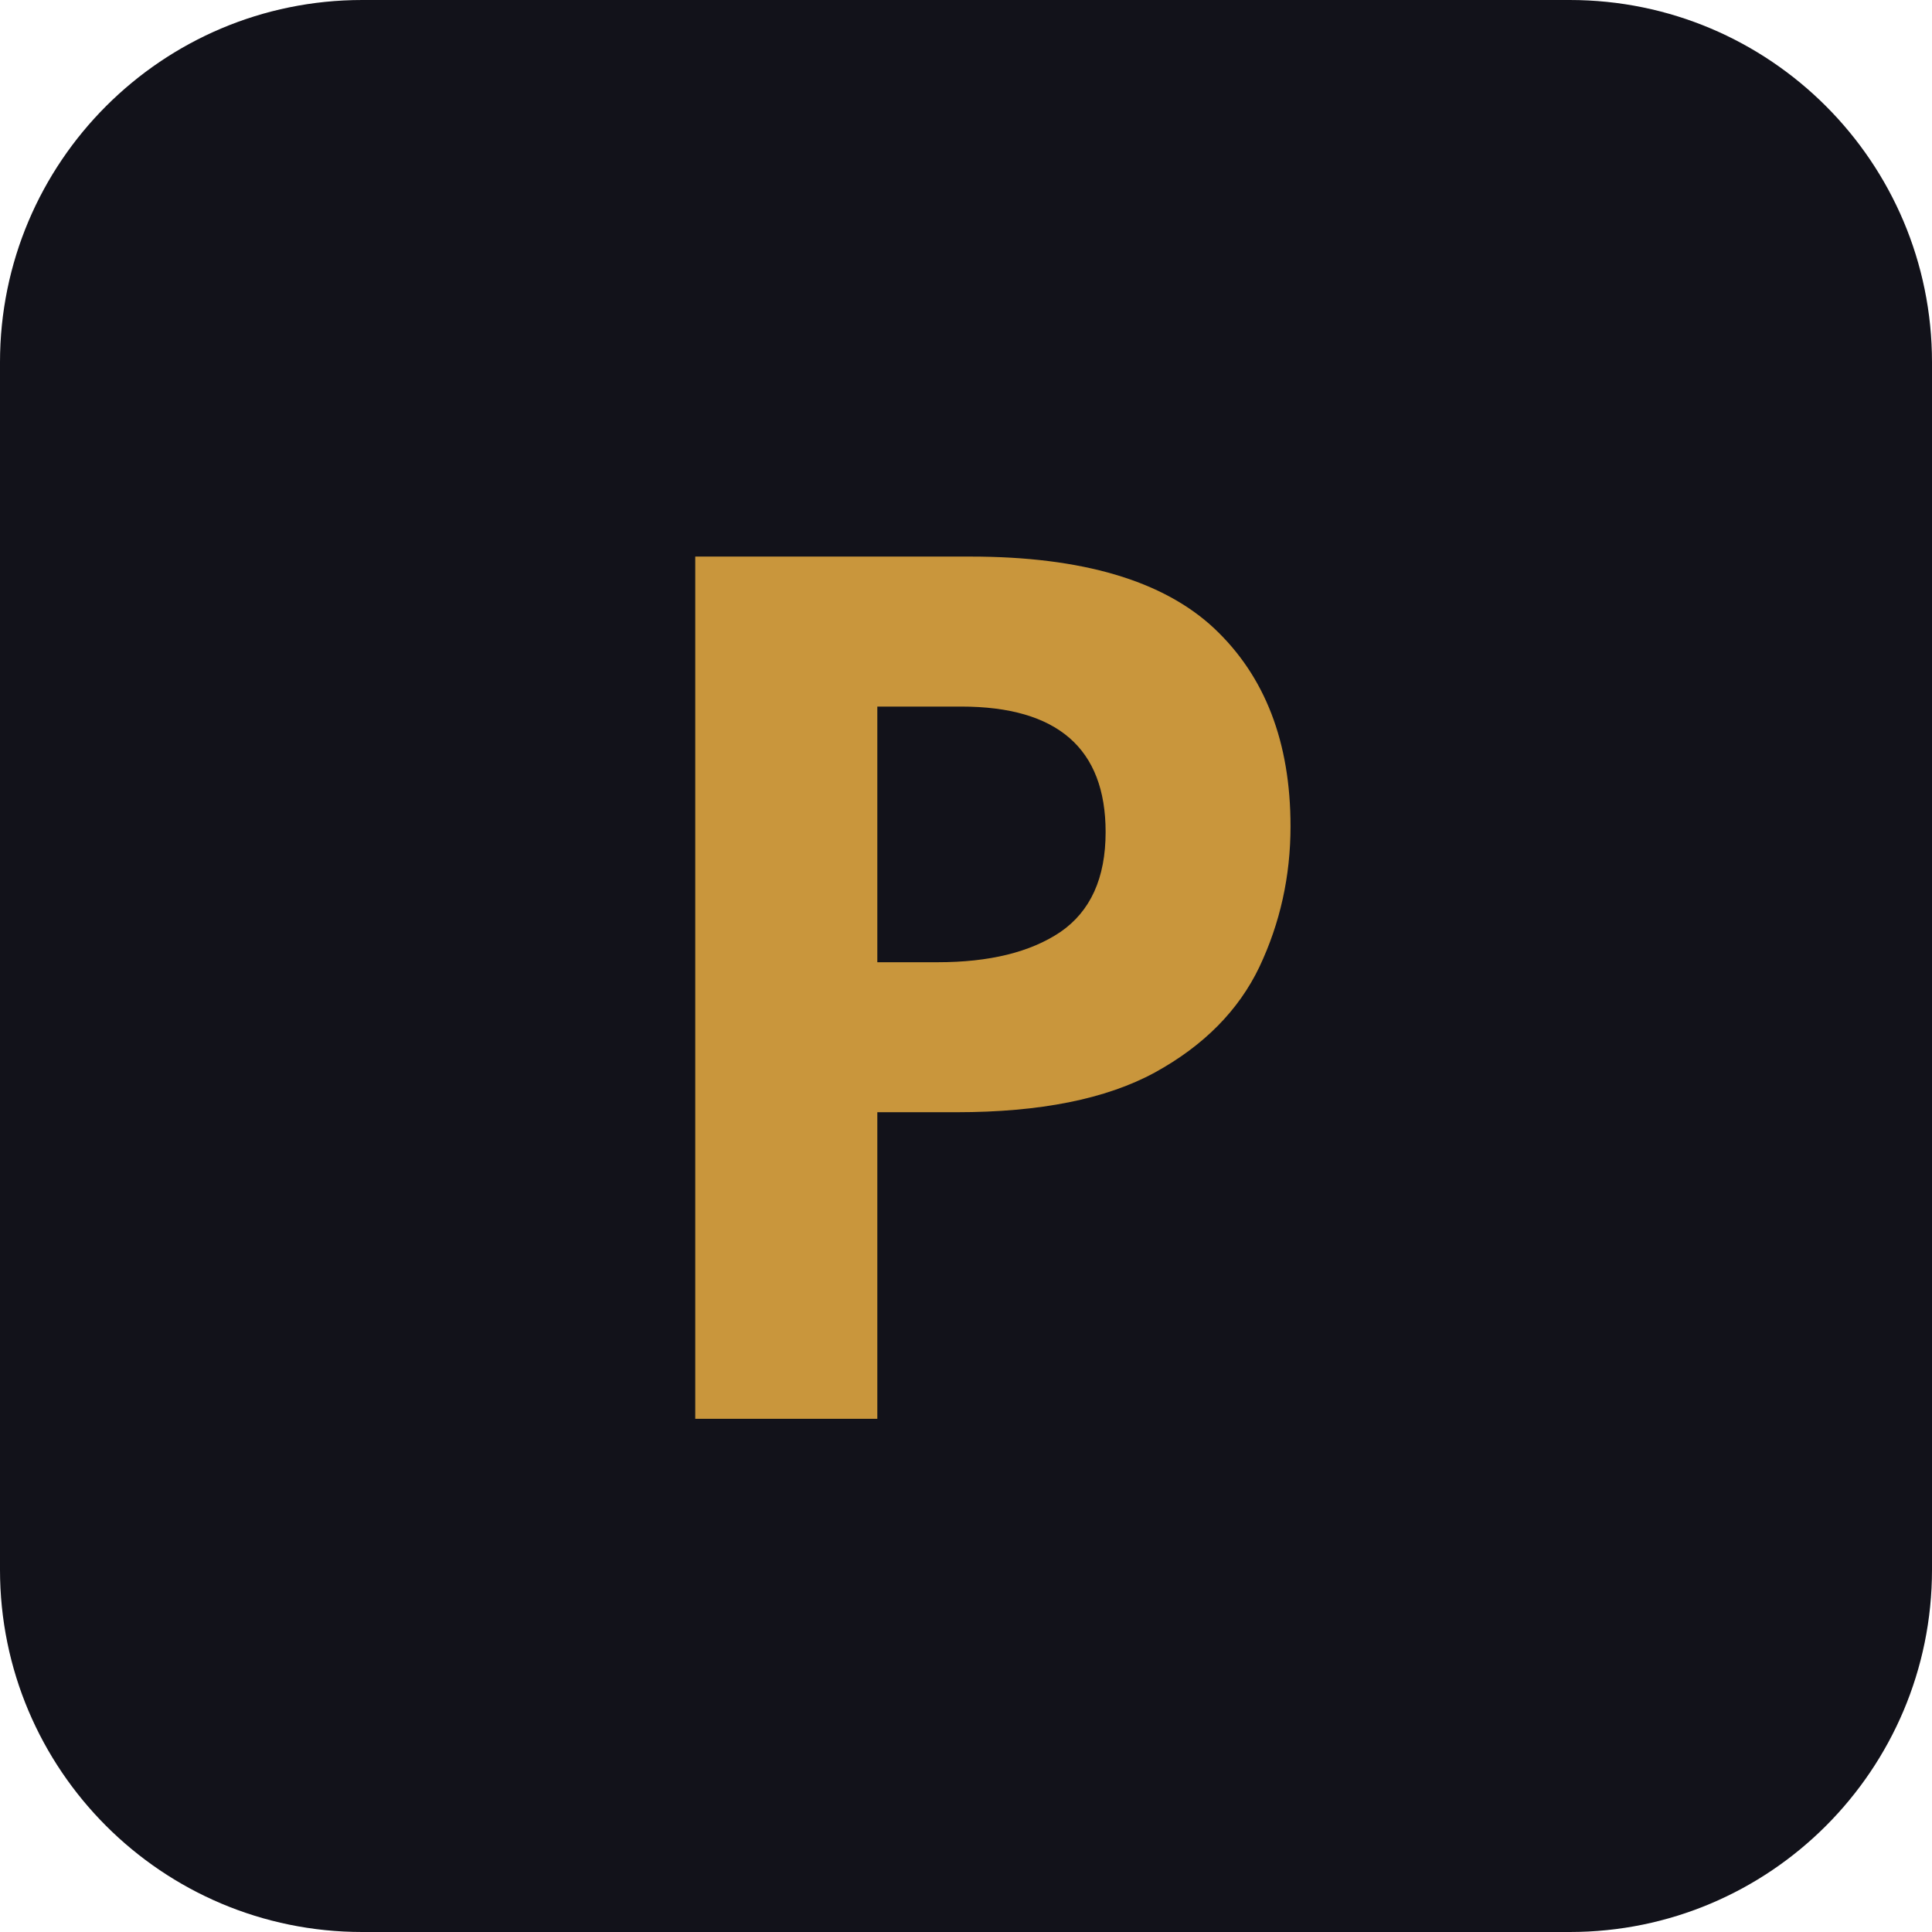
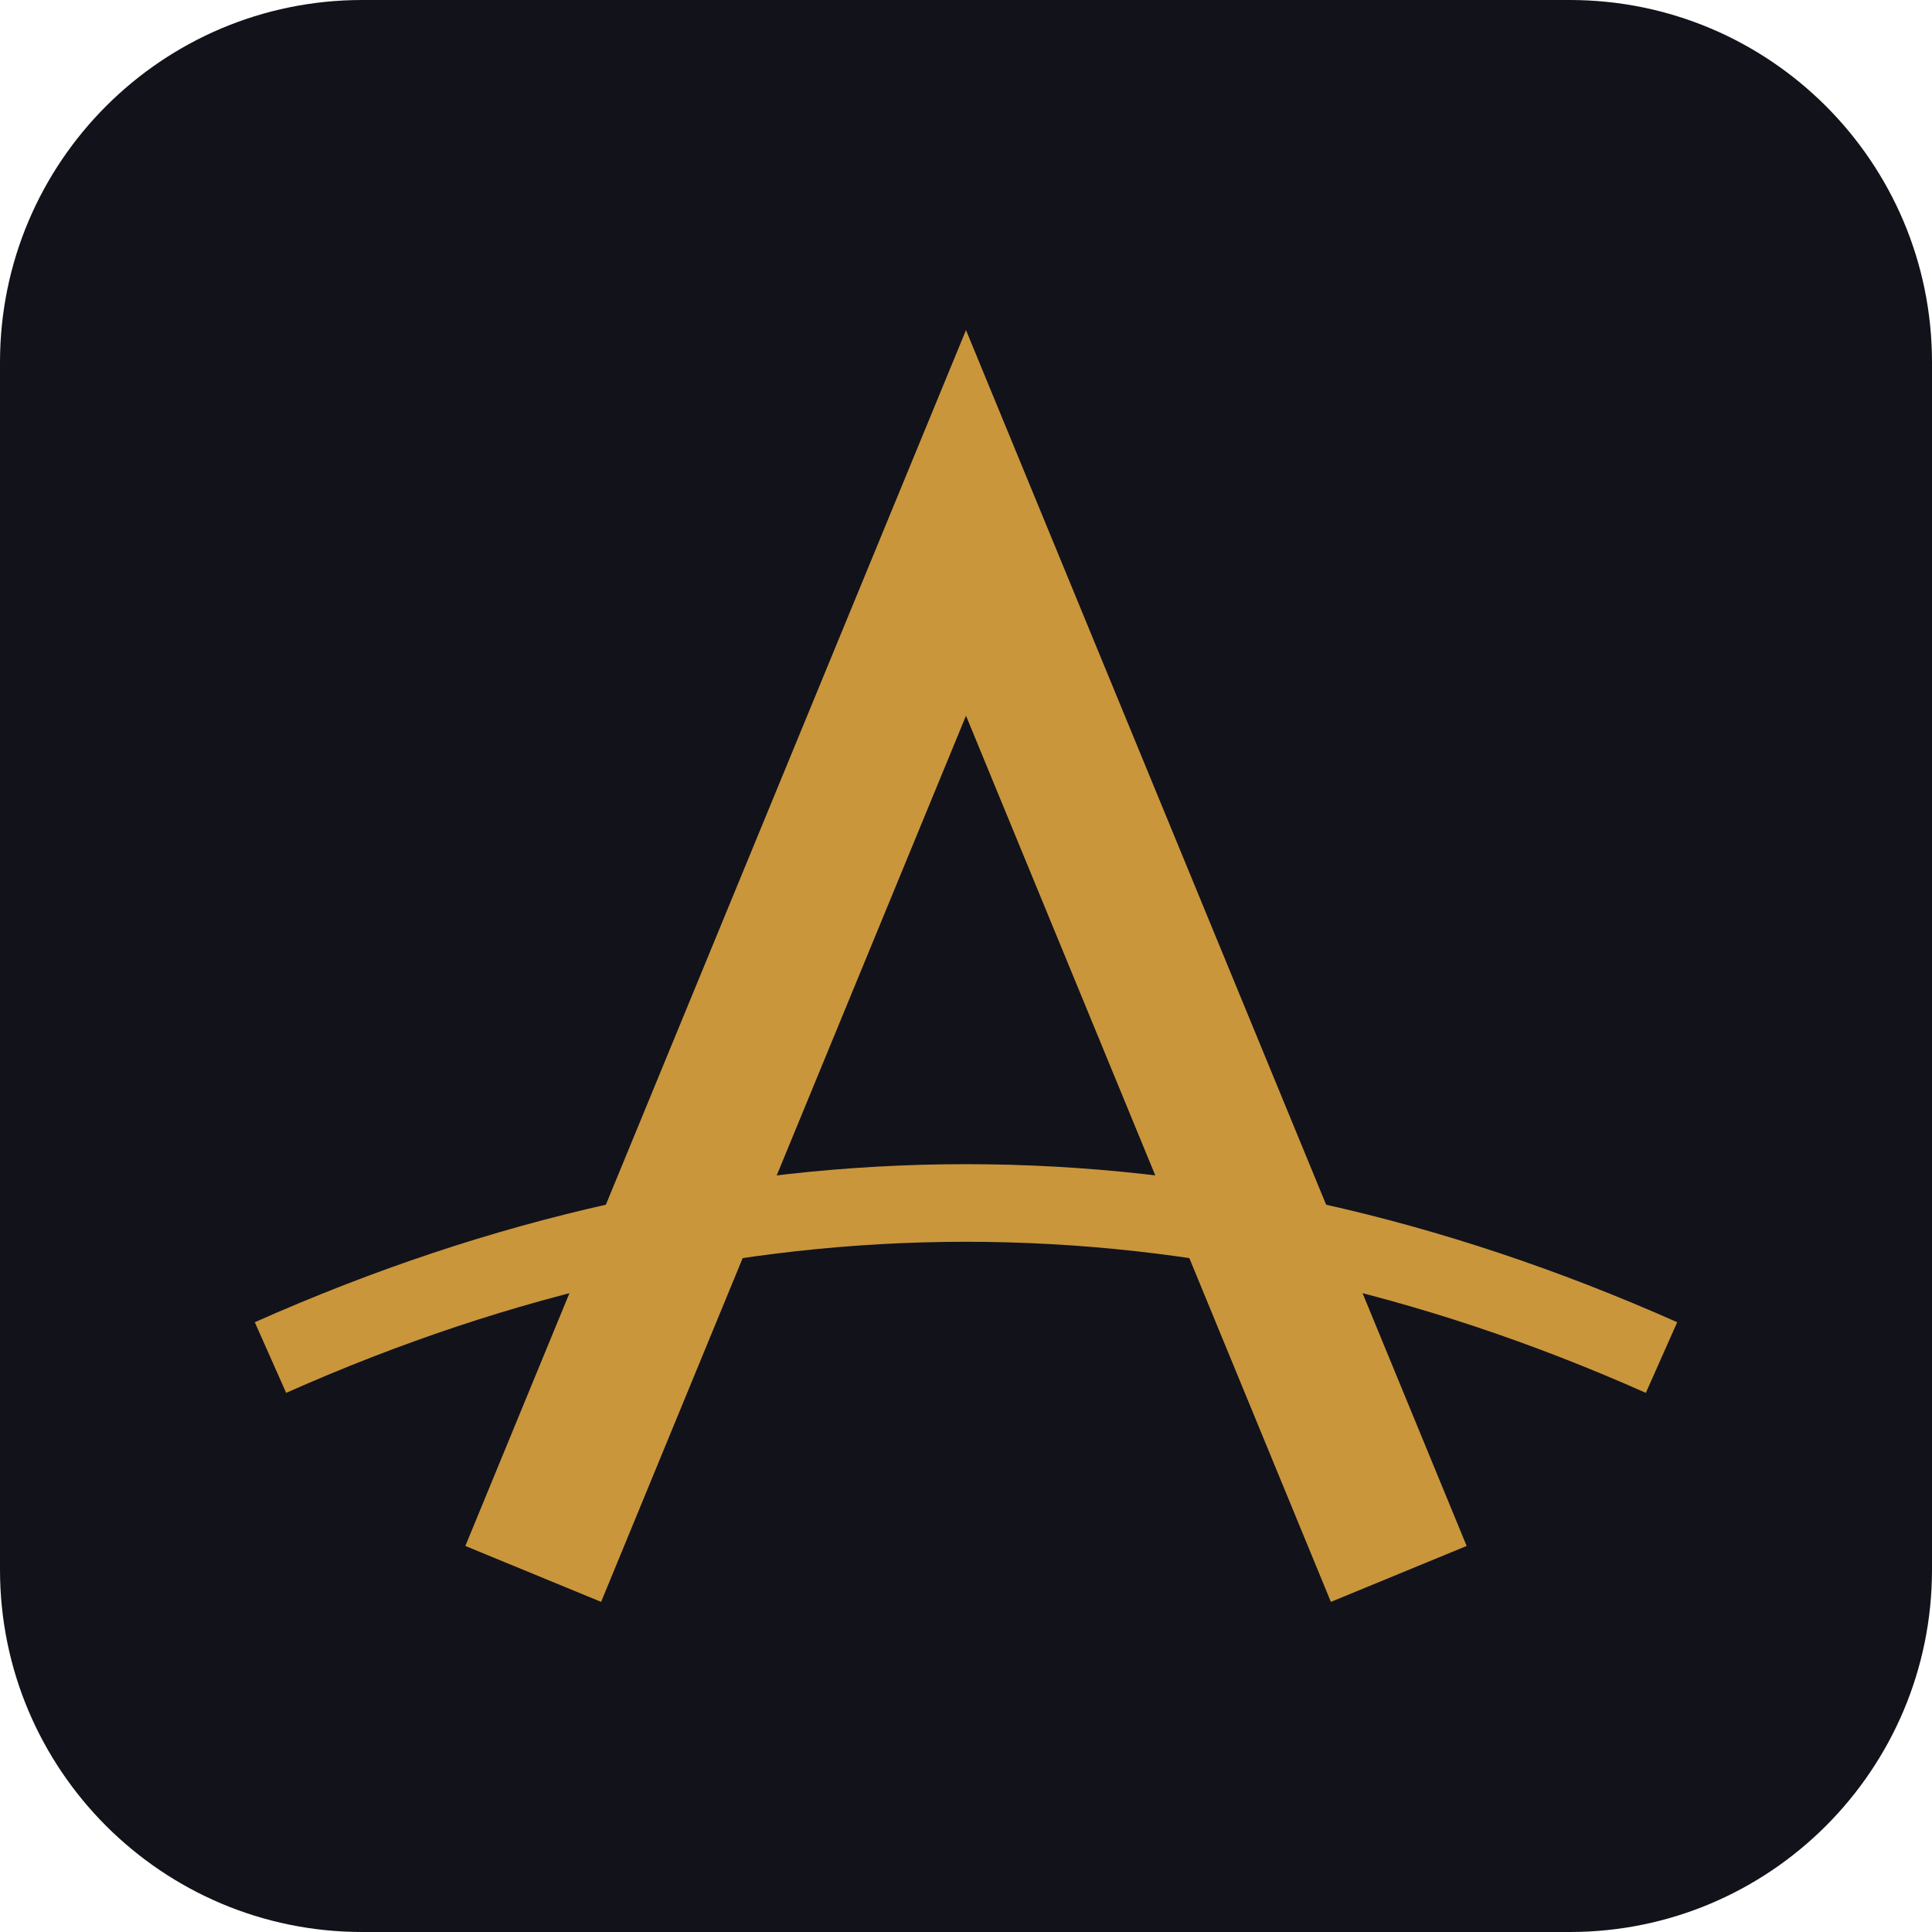
- <svg xmlns="http://www.w3.org/2000/svg" viewBox="0 0 32 32">
-   <rect width="32" height="32" rx="6" fill="#12121A" />
-   <text x="16" y="23.5" text-anchor="middle" font-family="'Michroma', 'Arial Black', sans-serif" font-size="20" font-weight="bold" fill="#C9963C">P</text>
+ <svg xmlns="http://www.w3.org/2000/svg" viewBox="0 0 100 100">
+   <rect width="100" height="100" rx="18.75" fill="#12121A" />
+   <g fill="#C9963C" transform="translate(10.000 14.266) scale(0.8)">
+     <path d="M17.608,82.191 L50,3.525 L82.392,82.191 L73.608,85.809 L50,28.475 L26.392,85.809 Z" />
+     <path d="M3.985,67.715 Q50,47.264 96.015,67.715 L93.985,72.285 Q50,52.736 6.015,72.285 Z" />
+   </g>
</svg>
